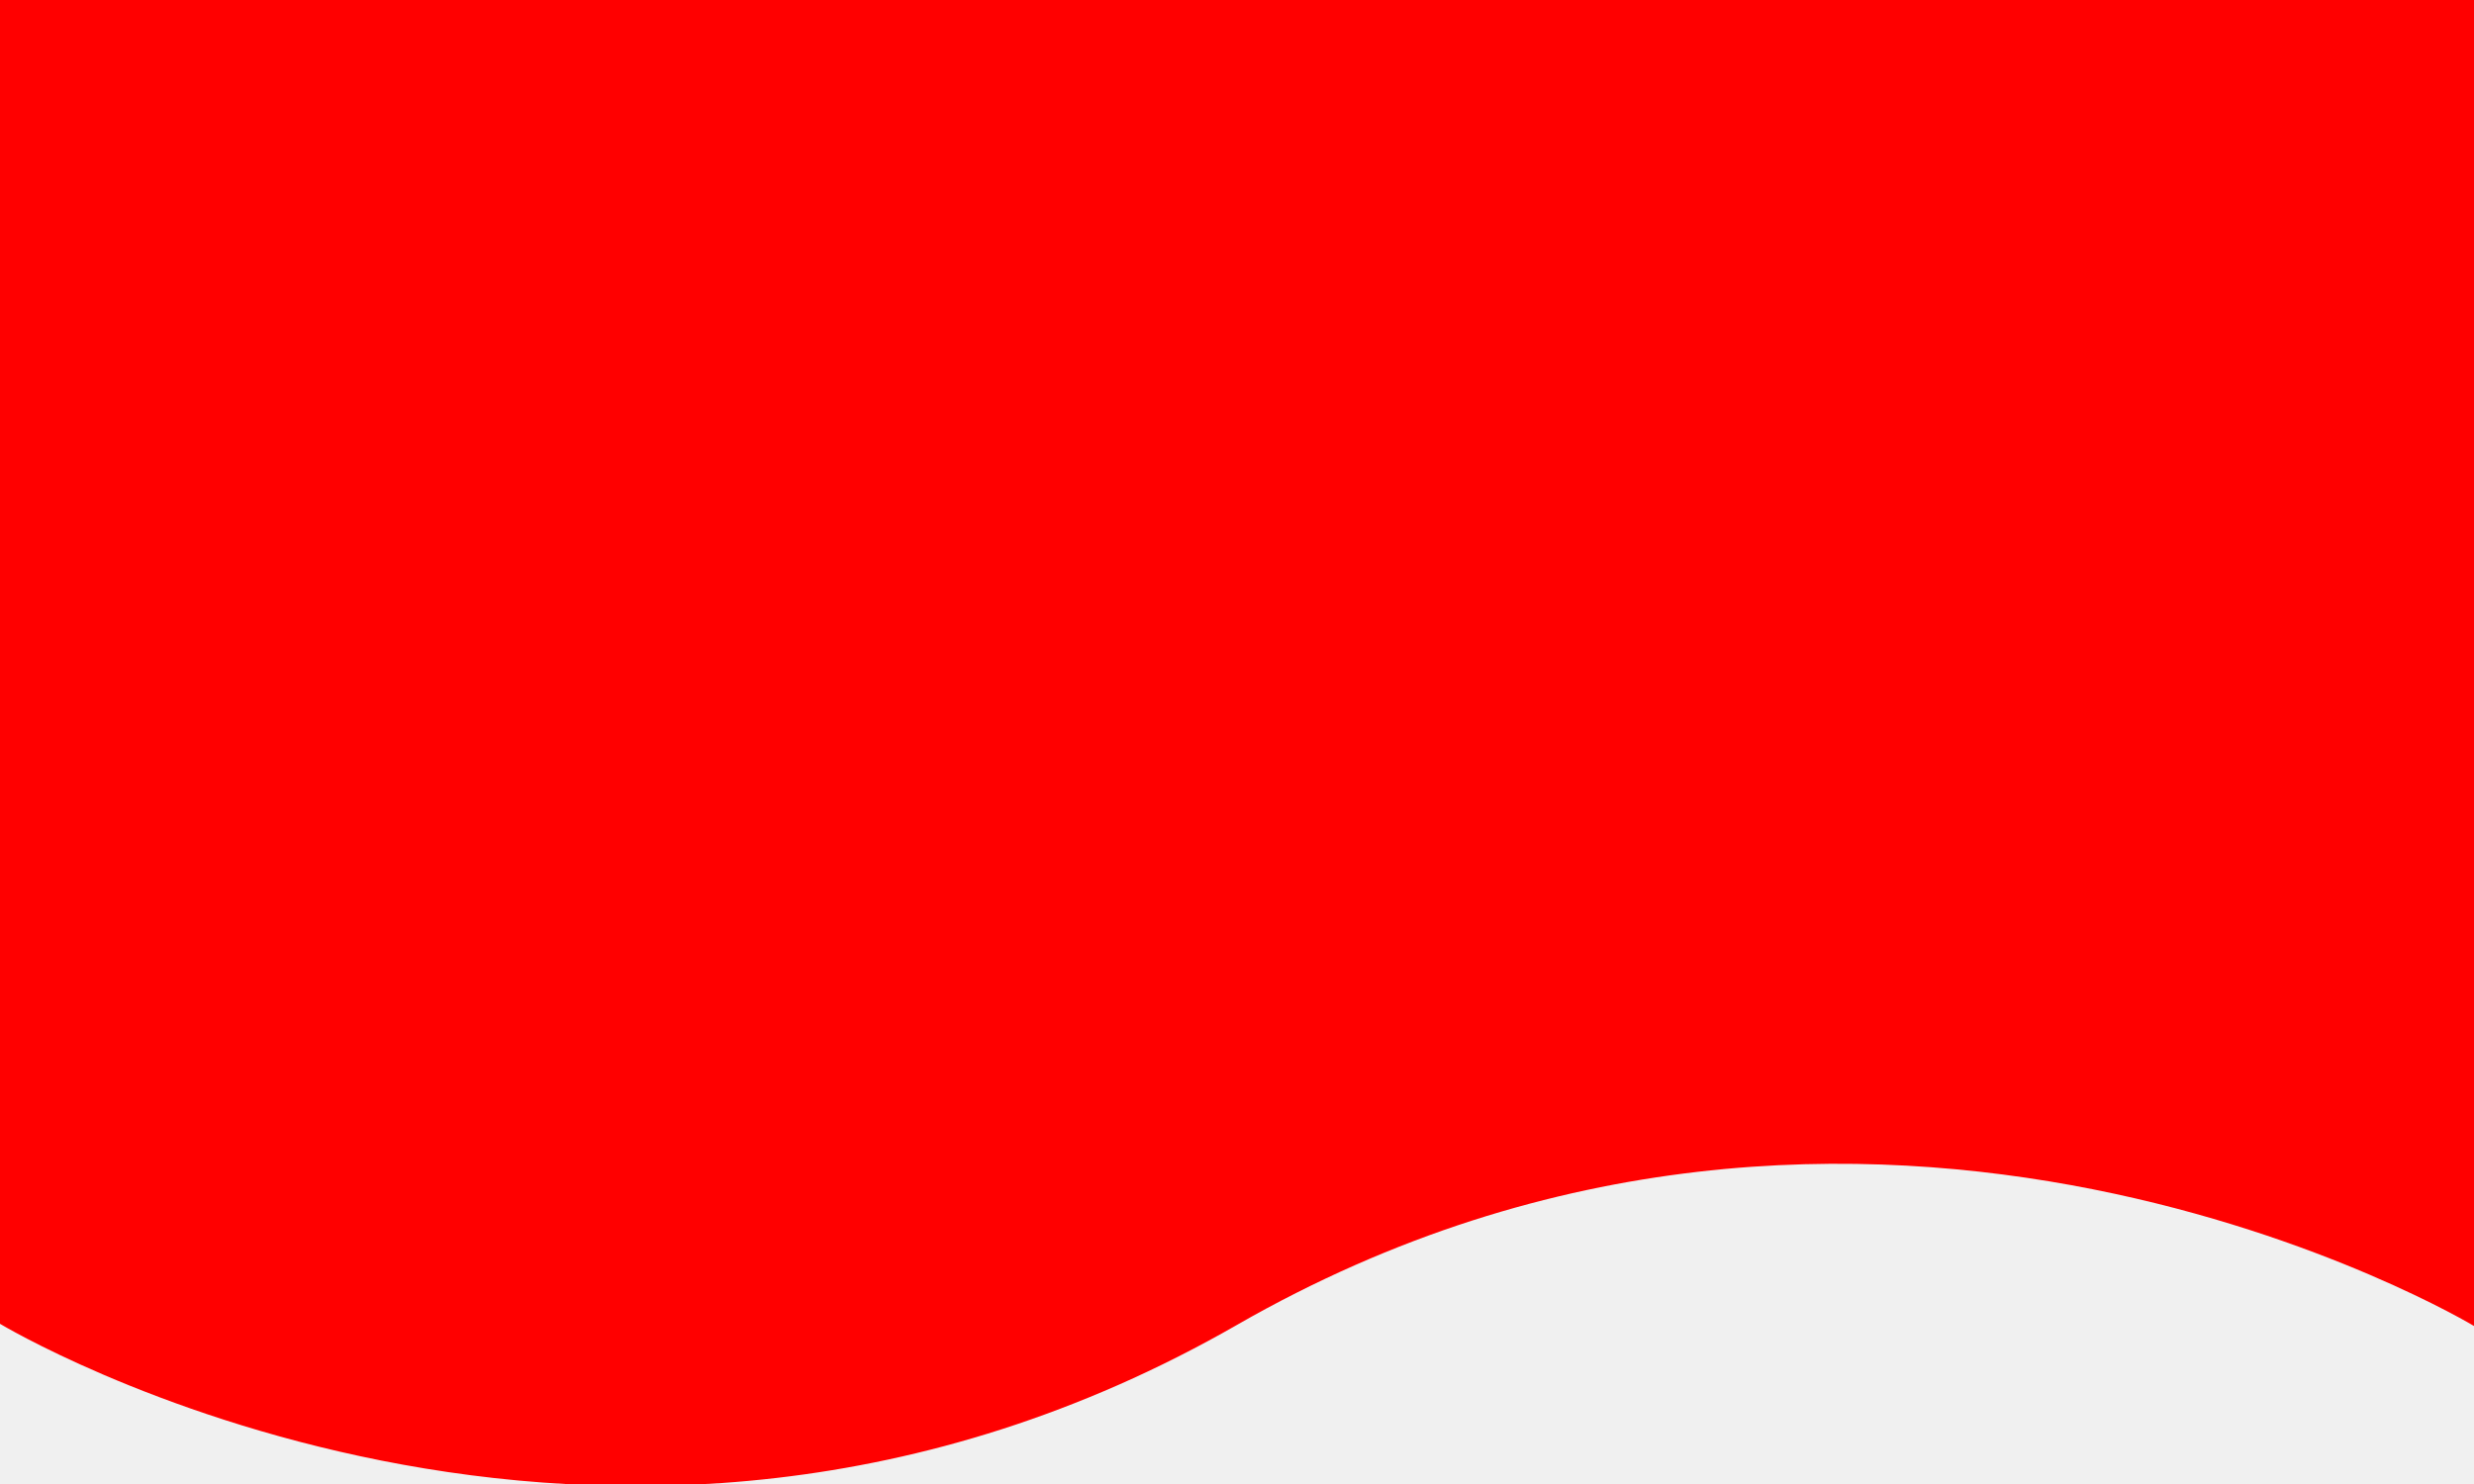
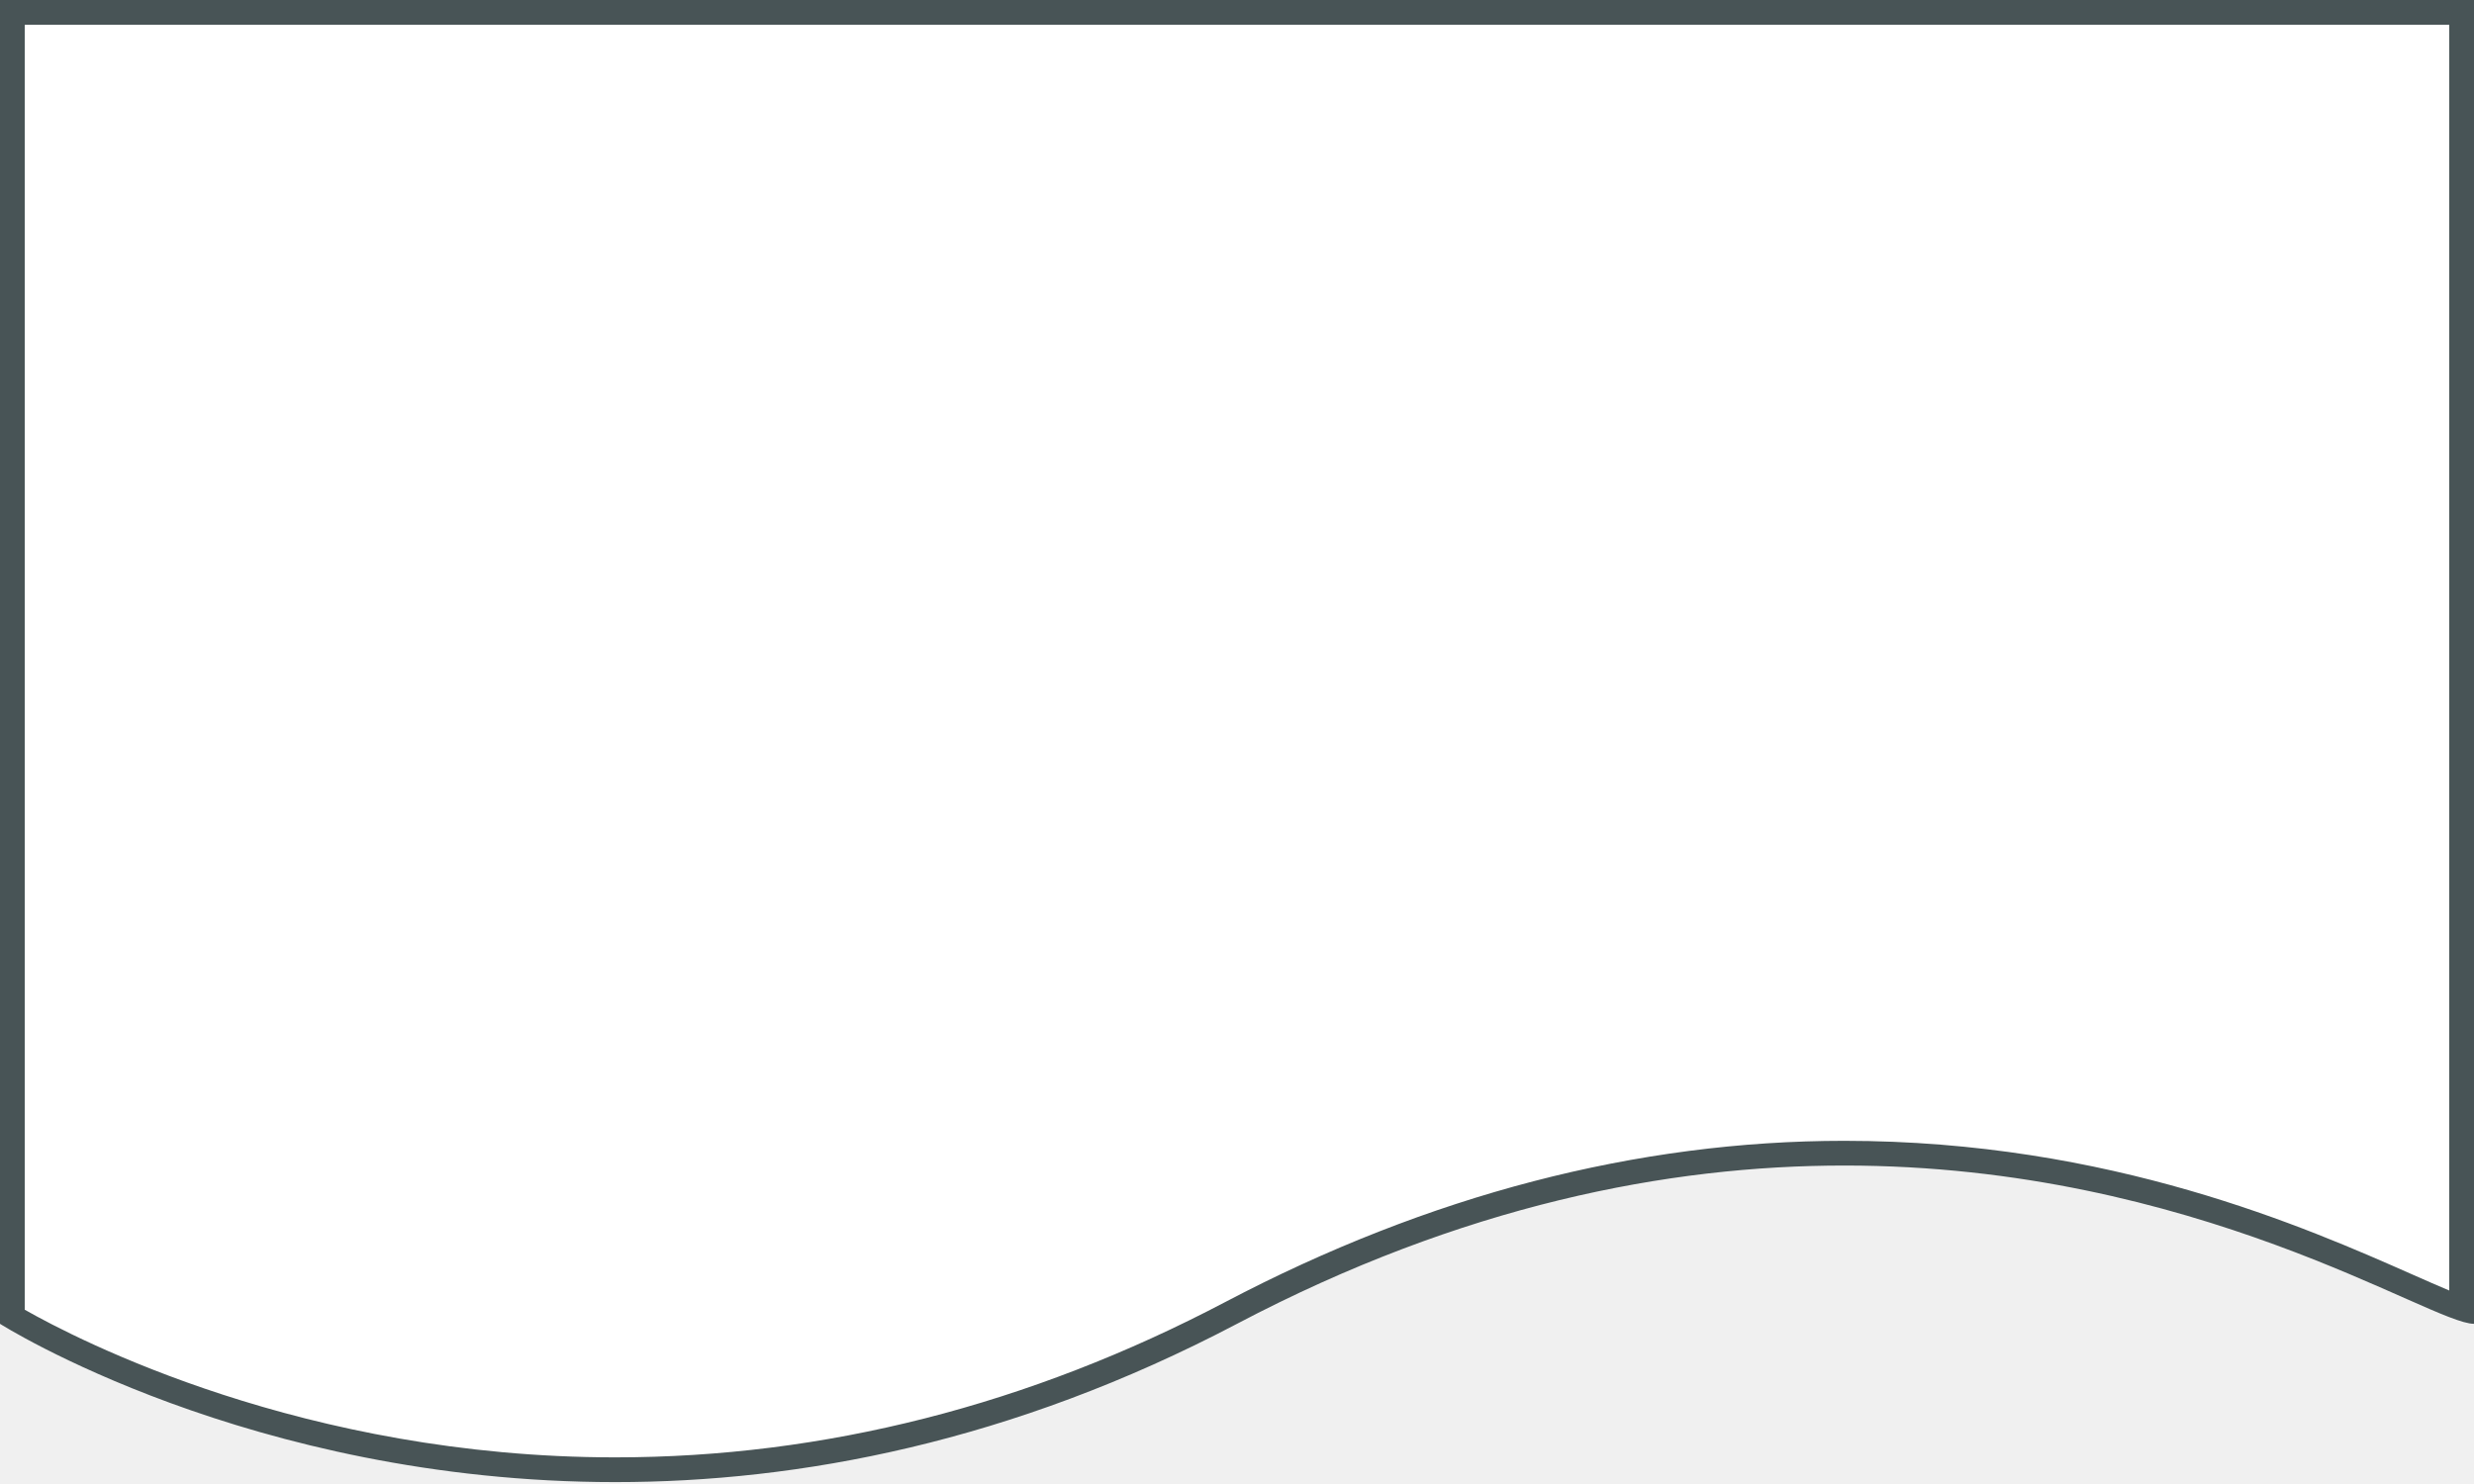
- <svg xmlns="http://www.w3.org/2000/svg" version="1.1" id="Layer_1" x="0px" y="0px" width="200px" height="120px" viewBox="0 0 200 120" enable-background="new 0 0 200 120" xml:space="preserve">
-   <rect fill="#FF0000" width="200" height="91" />
-   <path fill="#FF0000" d="M200,89.407v17.816c0,0-48.834-29.454-100-0.089c-51.167,29.366-100-0.087-100-0.087V89.407H200z" />
+ <svg xmlns="http://www.w3.org/2000/svg" version="1.1" x="0px" y="0px" width="200px" height="120px" viewBox="0 0 200 120" enable-background="new 0 0 200 120" xml:space="preserve">
+   <g id="Layer_1" display="none">
+     <rect display="inline" fill="#485456" width="200" height="91" />
+     <path display="inline" fill="#485456" d="M200,89.407v17.815c0,0-48.834-29.453-100-0.089C48.833,136.5,0,107.047,0,107.047v-17.64   H200z" />
+   </g>
+   <g id="Layer_2">
+     <g>
+       <path fill="#FFFFFF" d="M49.741,118.846C23.178,118.844,4.162,108.345,1,106.482V1h198v104.809    c-1.029-0.351-2.603-1.047-4.341-1.816c-8.485-3.755-24.281-10.744-45.566-10.744c-16.593,0-33.267,4.345-49.558,12.914    c-16.001,8.416-32.753,12.684-49.789,12.684C49.744,118.846,49.743,118.846,49.741,118.846z" />
+       <path fill="#485456" d="M198,2v102.353c-0.873-0.362-1.913-0.822-2.936-1.274c-8.554-3.785-24.475-10.83-45.972-10.83    c-16.757,0-33.587,4.384-50.024,13.028c-15.856,8.341-32.453,12.569-49.328,12.569c-25.155,0-43.509-9.533-47.741-11.94V2H198     M200,0H0v107.047c0,0,20.114,12.799,49.741,12.799c14.816,0,32.007-3.198,50.259-12.799    c18.249-9.599,34.861-12.799,49.093-12.799c28.464,0,47.407,12.799,50.907,12.799V0L200,0z" />
+     </g>
+   </g>
</svg>
